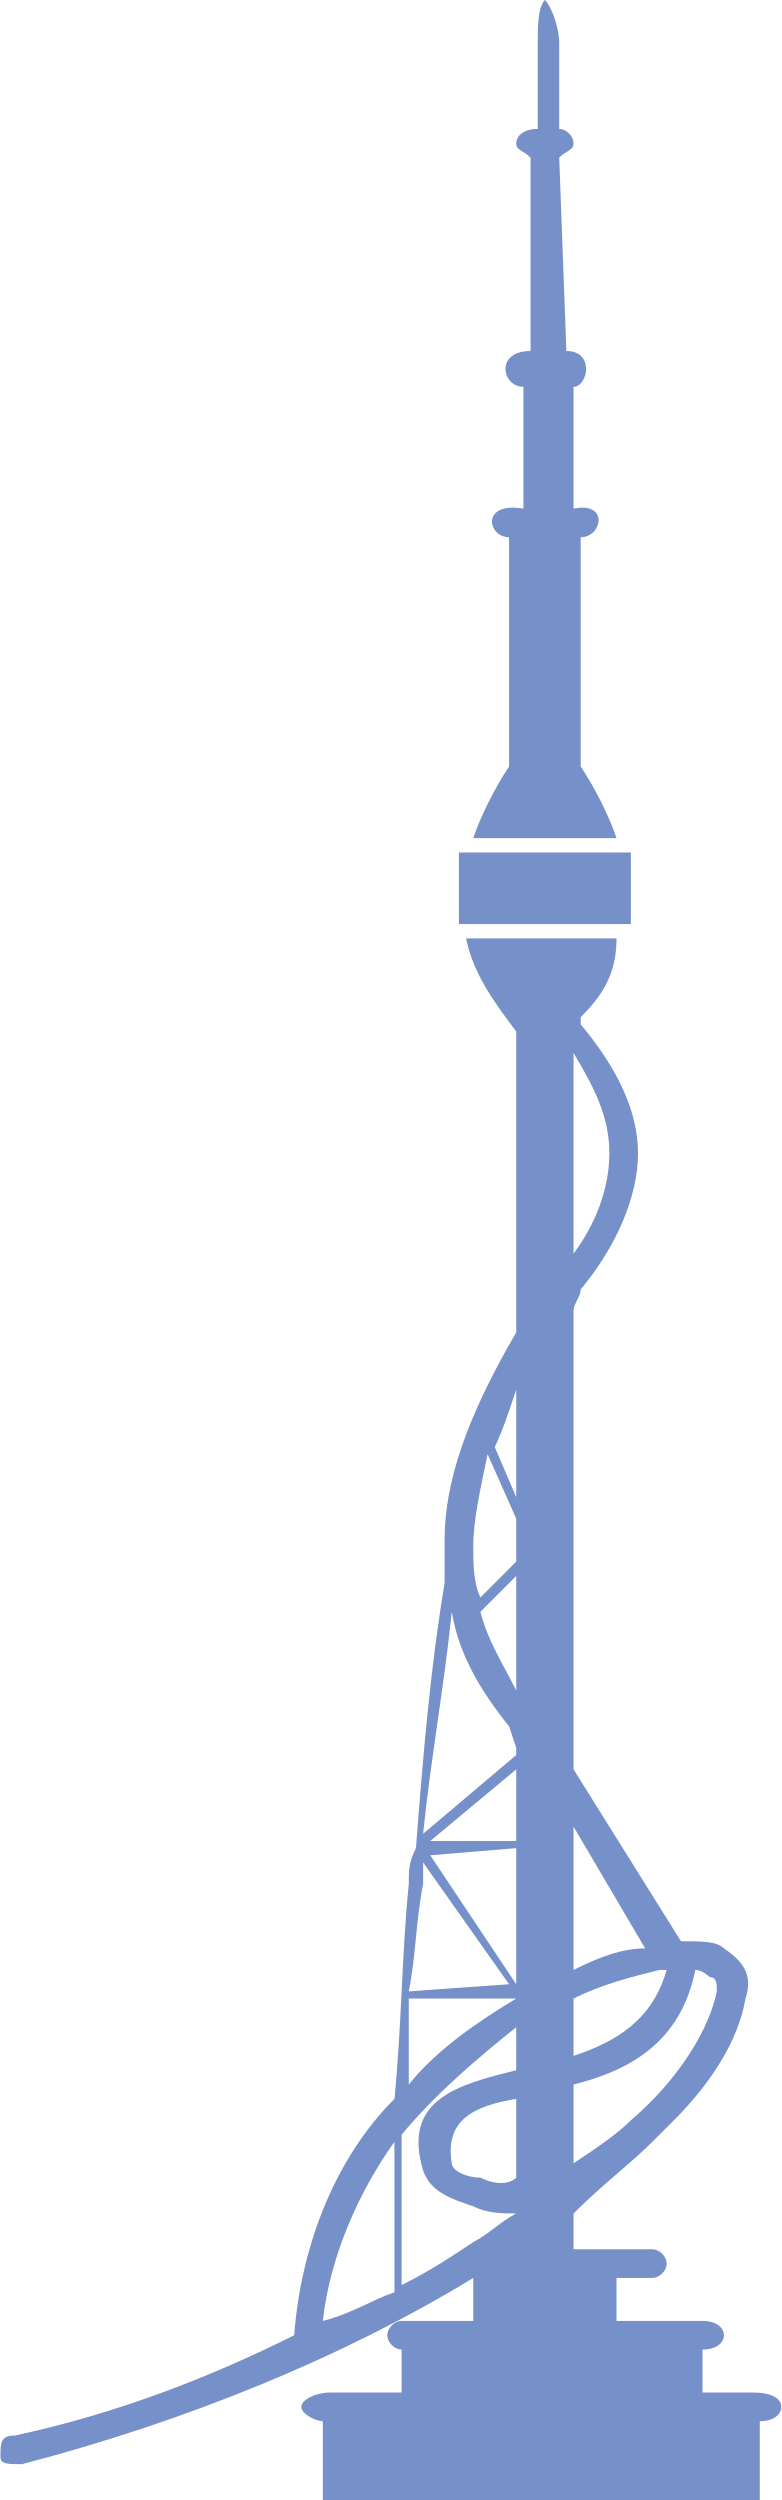
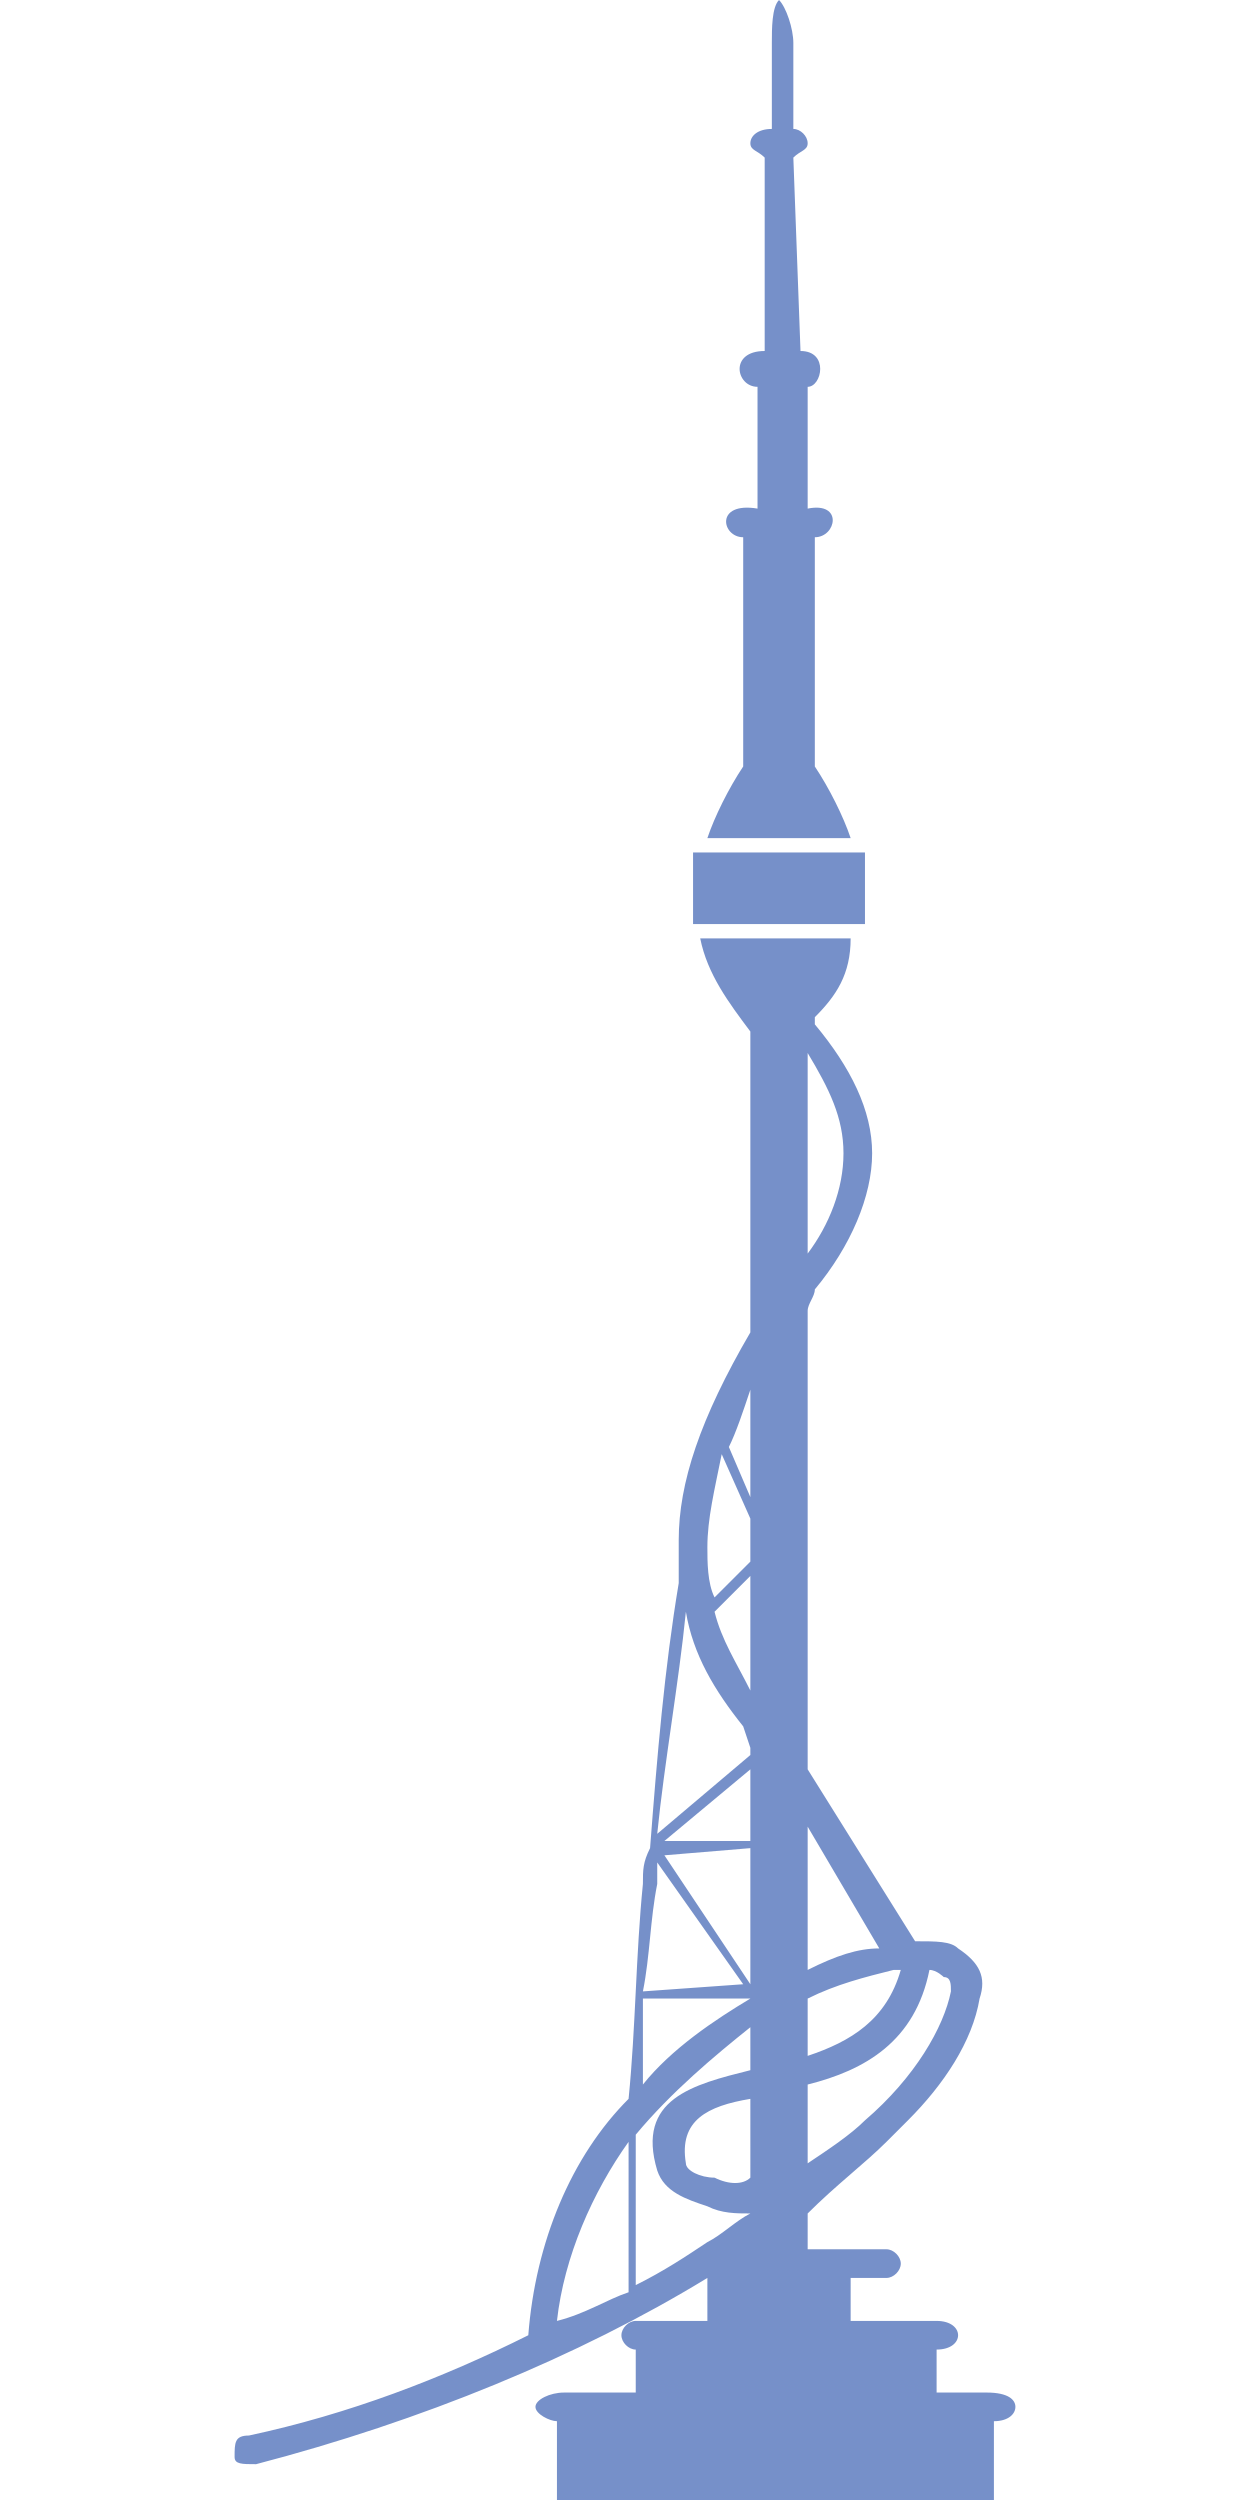
- <svg xmlns="http://www.w3.org/2000/svg" xml:space="preserve" width="3127px" height="10000px" version="1.1" style="shape-rendering:geometricPrecision; text-rendering:geometricPrecision; image-rendering:optimizeQuality; fill-rule:evenodd; clip-rule:evenodd" viewBox="0 0 109 349">
+ <svg xmlns="http://www.w3.org/2000/svg" xml:space="preserve" width="70px" height="140px" version="1.1" style="shape-rendering:geometricPrecision; text-rendering:geometricPrecision; image-rendering:optimizeQuality; fill-rule:evenodd; clip-rule:evenodd" viewBox="0 0 109 349">
  <defs>
    <style type="text/css">
   
    .fil0 {fill:#7690C9}
   
  </style>
  </defs>
  <g id="Слой_x0020_1">
    <path class="fil0" d="M76 0c-1,1 -1,4 -1,6l0 12c-2,0 -3,1 -3,2 0,1 1,1 2,2l0 27c-5,0 -4,5 -1,5l0 17c-6,-1 -5,4 -2,4l0 32c-2,3 -4,7 -5,10l20 0c-1,-3 -3,-7 -5,-10l0 -32c3,0 4,-5 -1,-4l0 -17c2,0 3,-5 -1,-5l-1 -27c1,-1 2,-1 2,-2 0,-1 -1,-2 -2,-2l0 -12c0,-2 -1,-5 -2,-6l0 0zm-31 349l61 0 0 -11c2,0 3,-1 3,-2l0 0c0,-1 -1,-2 -4,-2l-7 0 0 -6c2,0 3,-1 3,-2l0 0c0,-1 -1,-2 -3,-2l-12 0 0 -6 5 0c1,0 2,-1 2,-2l0 0c0,-1 -1,-2 -2,-2l-11 0 0 -5c4,-4 8,-7 11,-10 1,-1 2,-2 3,-3 5,-5 9,-11 10,-17l0 0c0,0 0,0 0,0 1,-3 0,-5 -3,-7 -1,-1 -3,-1 -6,-1l-15 -24 0 -64c0,-1 1,-2 1,-3 5,-6 8,-13 8,-19 0,-6 -3,-12 -8,-18 0,0 0,0 0,-1 3,-3 5,-6 5,-11l-21 0 0 0c1,5 4,9 7,13l0 42c-7,12 -10,21 -10,29 0,3 0,4 0,6 -2,12 -3,24 -4,37l-1 0 1 0c-1,2 -1,3 -1,5 -1,10 -1,20 -2,30 -8,8 -13,20 -14,33 -12,6 -25,11 -39,14 -2,0 -2,1 -2,3 0,1 1,1 3,1l0 0c23,-6 45,-15 63,-26l0 6 -10 0 0 0c-1,0 -2,1 -2,2l0 0c0,1 1,2 2,2l0 6 -10 0 0 0c-2,0 -4,1 -4,2l0 0c0,1 2,2 3,2l0 11zm12 -71l14 -1 -12 -17c0,1 0,2 0,3 -1,5 -1,10 -2,15zm15 0l0 0 0 0 0 0zm0 1l-15 0c0,4 0,8 0,12 4,-5 10,-9 15,-12zm-12 -22l12 0 0 -10 -12 10zm12 1l-12 1 12 18 0 -19zm-3 -56l3 7 0 -15c-1,3 -2,6 -3,8l0 0zm3 18l-5 5c1,4 3,7 5,11l0 -16zm-13 36l13 -11 0 -1 -1 -3 0 0c-4,-5 -7,-10 -8,-16 -1,10 -3,21 -4,31zm8 -33l5 -5 0 -6 -4 -9c-1,5 -2,9 -2,13 0,2 0,5 1,7zm5 91l0 0 0 0 0 0zm-16 -16c0,7 0,14 0,21 4,-2 7,-4 10,-6 2,-1 4,-3 6,-4l0 0c-2,0 -4,0 -6,-1 -3,-1 -6,-2 -7,-5 0,0 0,0 0,0 0,0 0,0 0,0 -3,-10 5,-12 13,-14l0 -6c-5,4 -11,9 -16,15zm-1 22c0,-7 0,-14 0,-21 -5,7 -9,16 -10,25 4,-1 7,-3 10,-4zm33 -24c7,-6 11,-13 12,-18 0,-1 0,-2 -1,-2 0,0 -1,-1 -2,-1l0 0 0 0c-2,10 -9,14 -17,16l0 11c3,-2 6,-4 8,-6zm-8 -9c6,-2 11,-5 13,-12 -1,0 -1,0 -1,0 -4,1 -8,2 -12,4l0 0 0 8zm0 -12c4,-2 7,-3 10,-3l-10 -17 0 20zm0 -100c3,-4 5,-9 5,-14 0,-5 -2,-9 -5,-14l0 28zm-8 118c-6,1 -10,3 -9,9l0 0c0,1 2,2 4,2 2,1 4,1 5,0l0 -11zm-8 -174l0 10 1 0 22 0 1 0 0 -10 -24 0 0 0z" />
  </g>
</svg>
